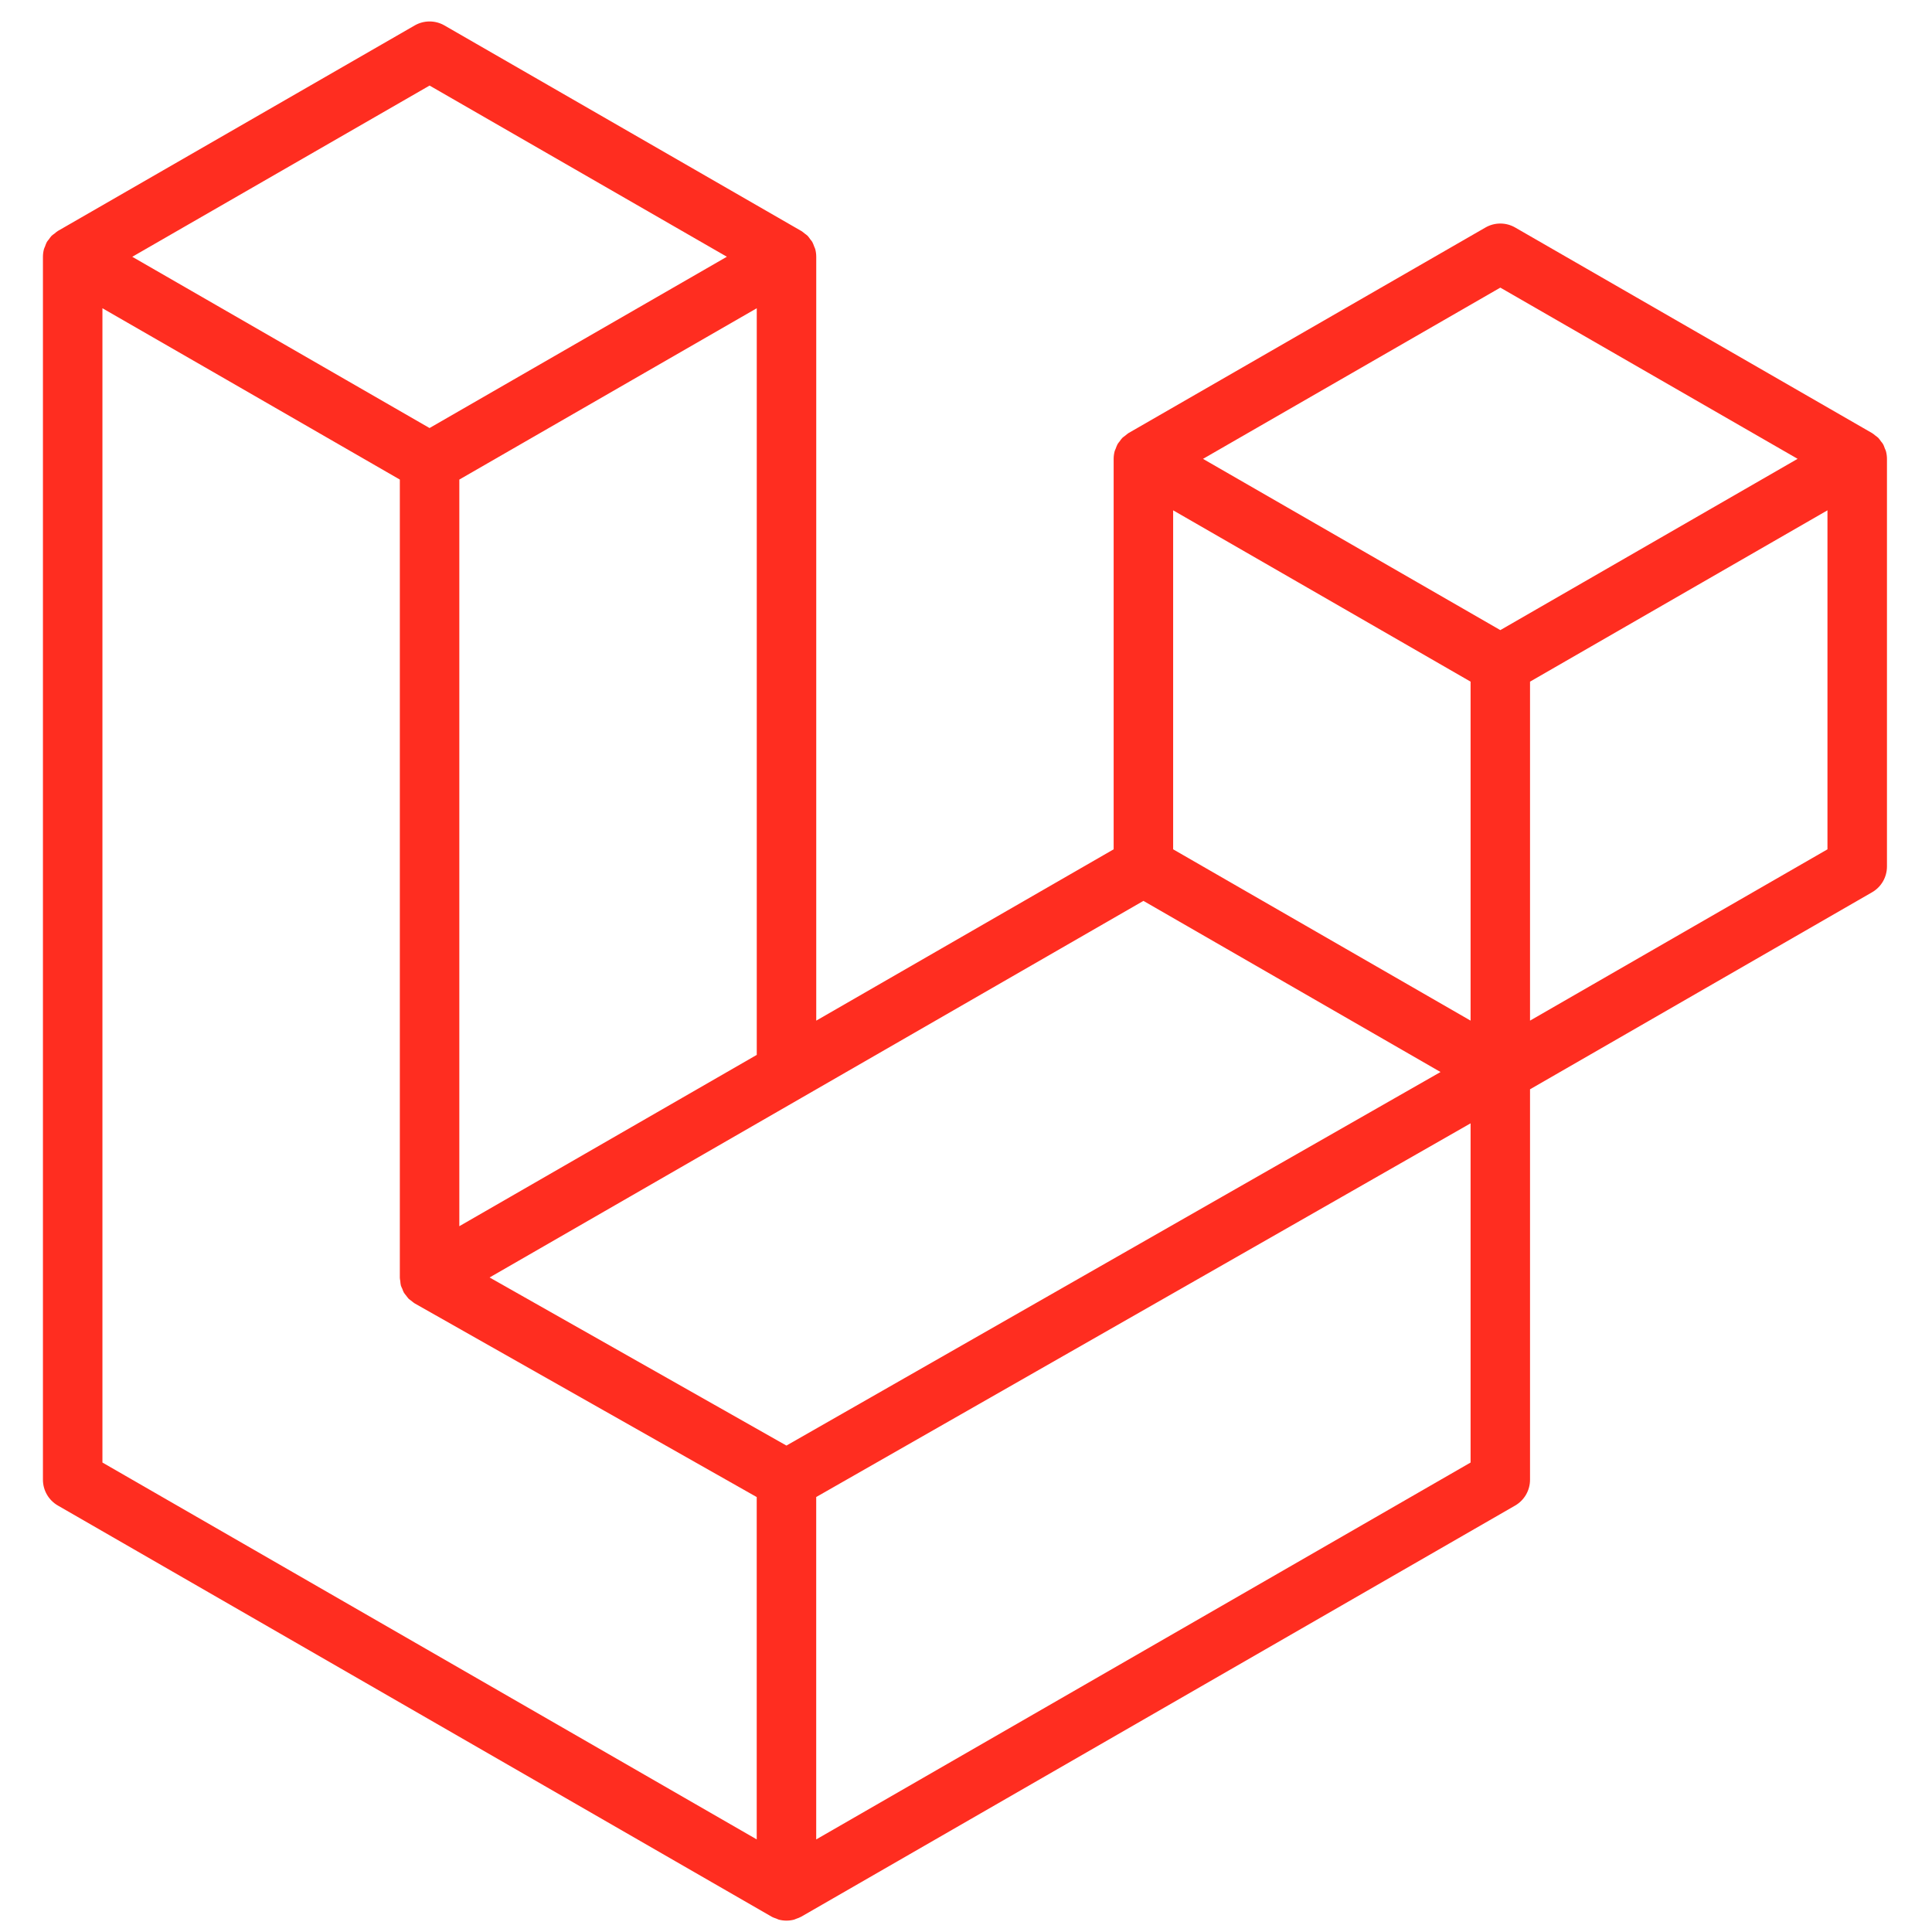
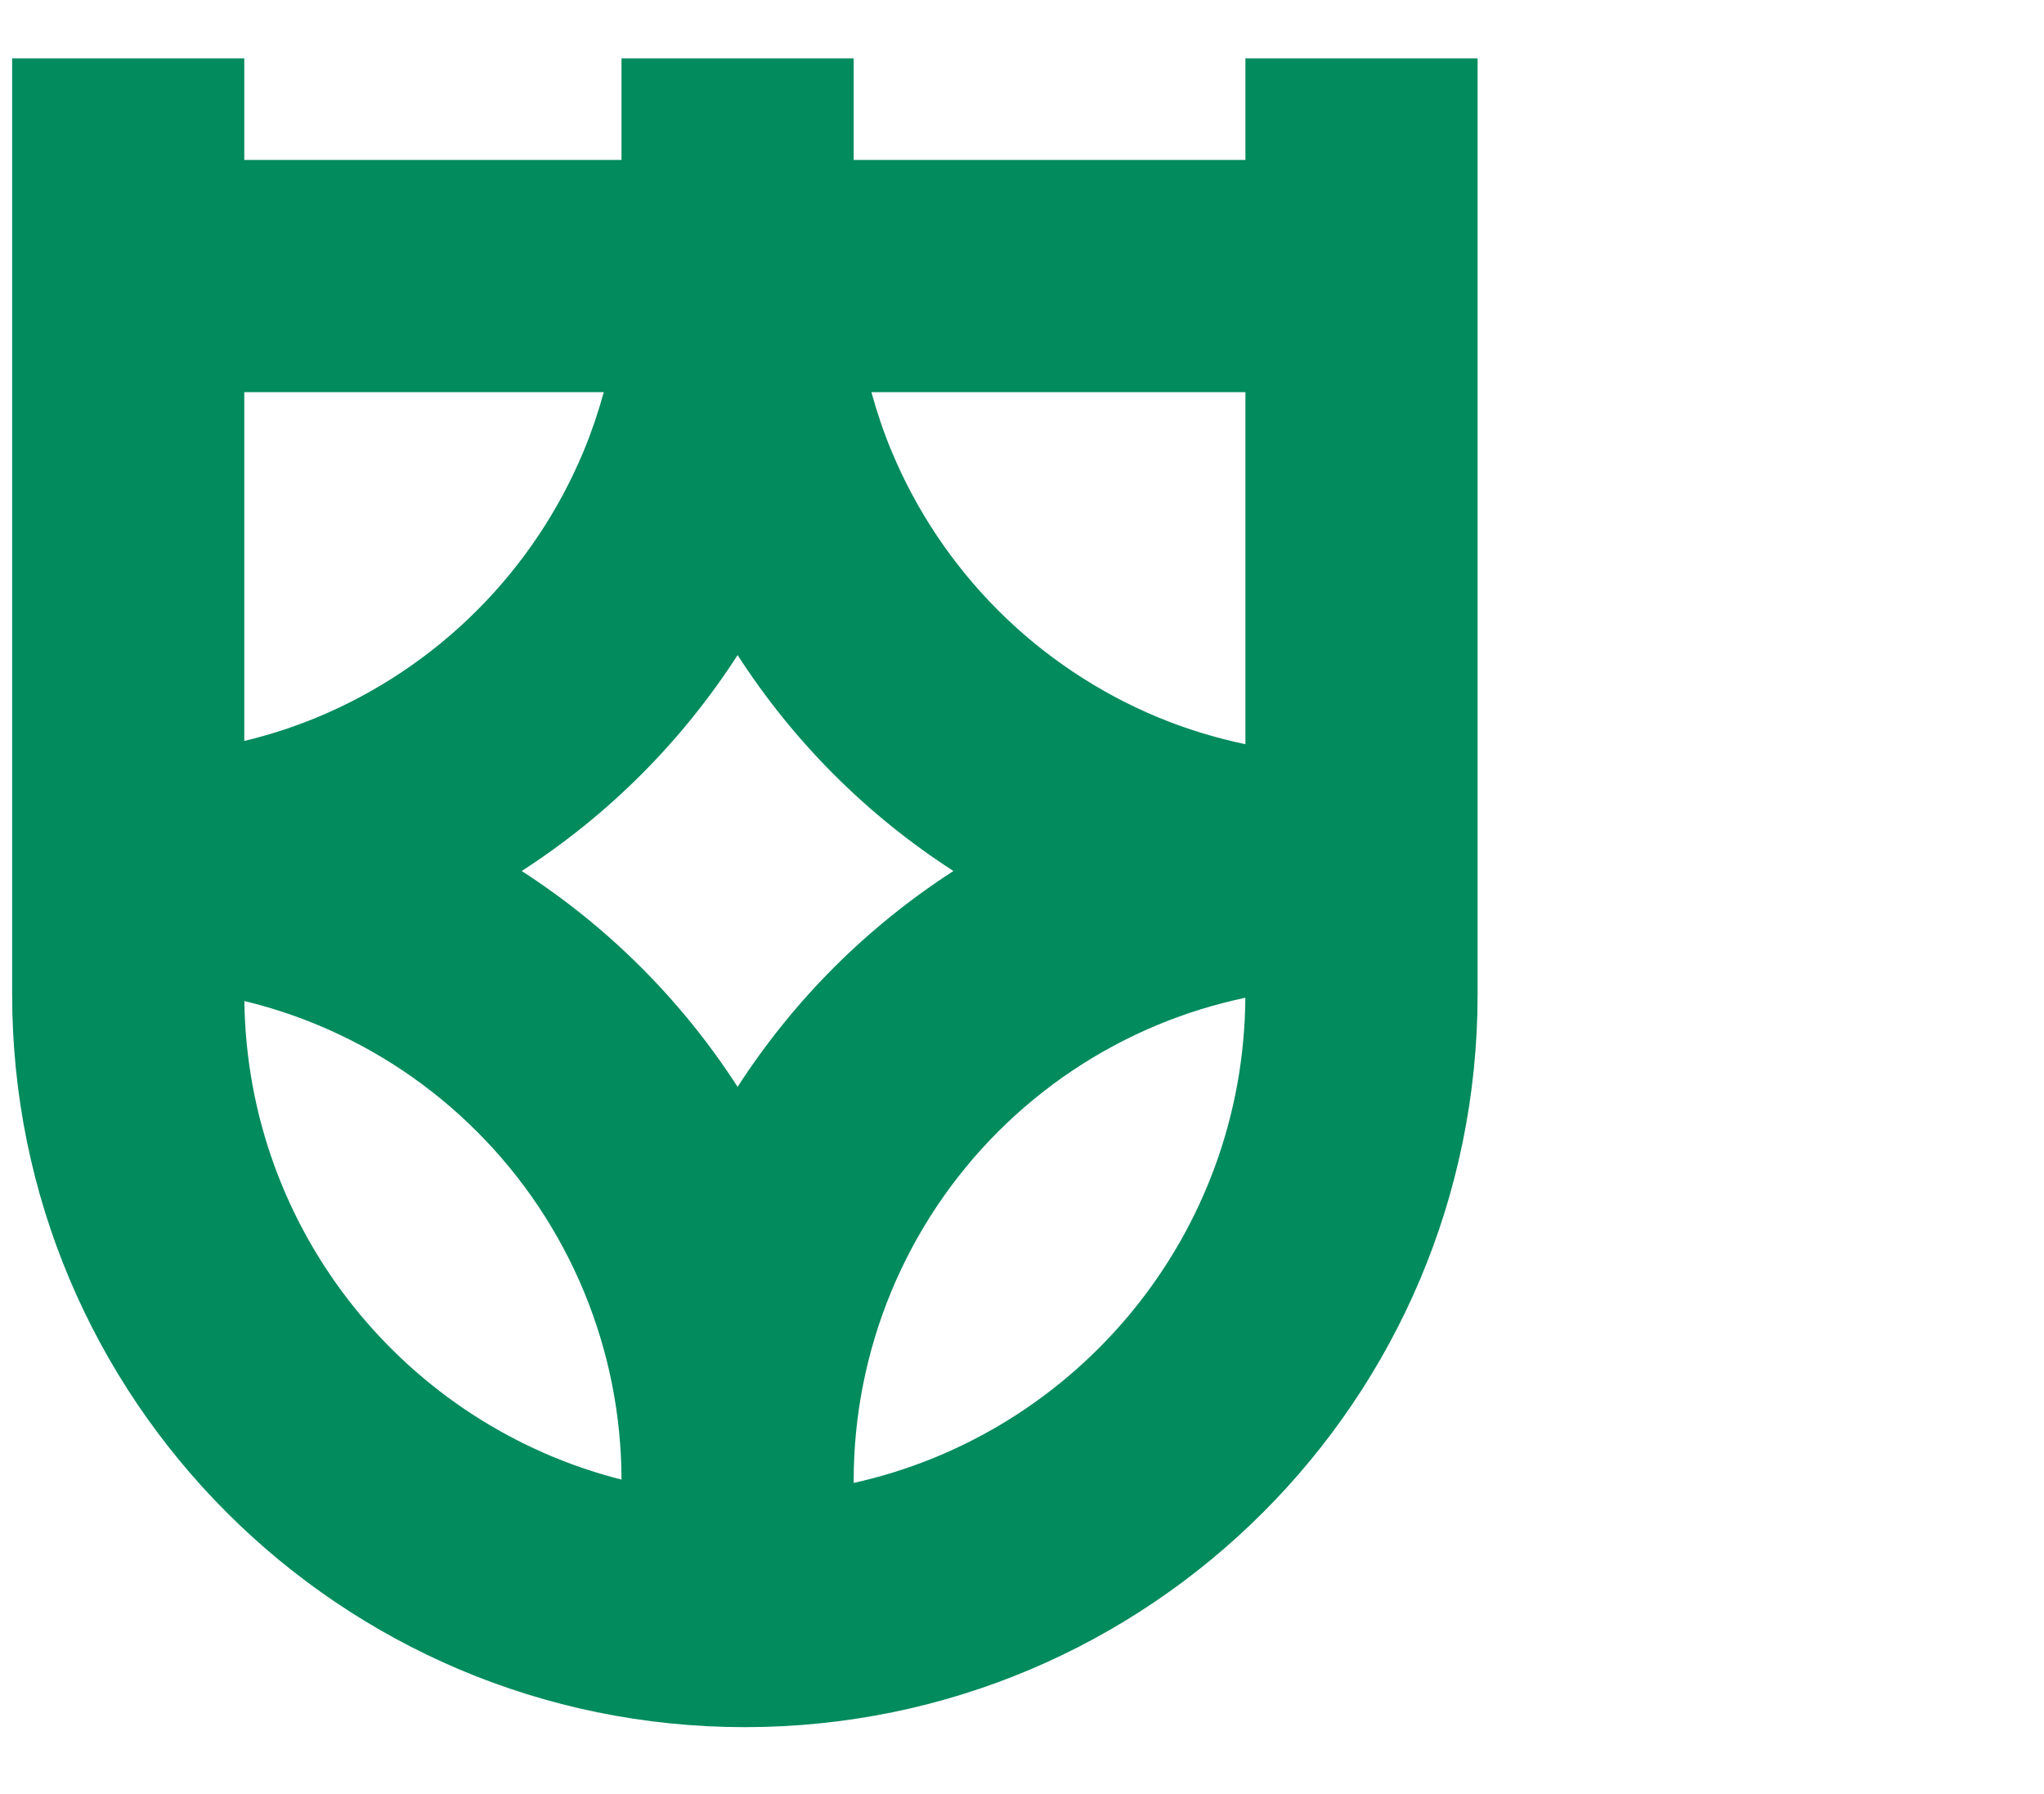
- <svg xmlns="http://www.w3.org/2000/svg" width="166" height="166" viewBox="0 0 166 166" fill="none">
-   <path fill-rule="evenodd" clip-rule="evenodd" d="M162.041 38.759C162.099 38.977 162.129 39.201 162.13 39.426V74.452C162.13 74.902 162.011 75.344 161.786 75.733C161.561 76.122 161.237 76.444 160.847 76.668L131.462 93.594V127.141C131.462 128.054 130.977 128.897 130.186 129.357L68.847 164.683C68.707 164.763 68.554 164.814 68.401 164.868C68.343 164.887 68.289 164.922 68.228 164.938C67.8 165.051 67.349 165.051 66.92 164.938C66.85 164.919 66.786 164.881 66.719 164.855C66.579 164.804 66.432 164.76 66.298 164.683L4.972 129.357C4.583 129.133 4.259 128.81 4.034 128.421C3.808 128.032 3.69 127.591 3.689 127.141L3.689 22.063C3.689 21.834 3.721 21.61 3.779 21.393C3.798 21.32 3.843 21.253 3.868 21.179C3.916 21.045 3.961 20.908 4.031 20.783C4.079 20.7 4.149 20.633 4.206 20.557C4.28 20.454 4.347 20.349 4.433 20.26C4.506 20.186 4.602 20.132 4.685 20.068C4.778 19.992 4.861 19.909 4.966 19.848L35.633 2.185C36.022 1.961 36.462 1.844 36.91 1.844C37.358 1.844 37.798 1.961 38.186 2.185L68.851 19.848H68.857C68.959 19.912 69.045 19.992 69.138 20.065C69.221 20.129 69.313 20.186 69.387 20.257C69.476 20.349 69.54 20.454 69.616 20.557C69.671 20.633 69.744 20.7 69.789 20.783C69.862 20.911 69.904 21.045 69.955 21.179C69.98 21.253 70.025 21.32 70.044 21.396C70.103 21.614 70.133 21.838 70.133 22.063V87.694L95.686 72.974V39.423C95.686 39.2 95.718 38.973 95.775 38.759C95.798 38.683 95.839 38.615 95.865 38.542C95.916 38.408 95.96 38.271 96.031 38.146C96.079 38.063 96.149 37.996 96.203 37.92C96.279 37.818 96.343 37.712 96.433 37.623C96.506 37.549 96.599 37.495 96.681 37.431C96.777 37.355 96.86 37.272 96.962 37.211L127.633 19.548C128.021 19.324 128.461 19.206 128.91 19.206C129.358 19.206 129.798 19.324 130.186 19.548L160.85 37.211C160.959 37.275 161.042 37.355 161.137 37.428C161.217 37.492 161.31 37.549 161.383 37.62C161.473 37.712 161.536 37.818 161.613 37.92C161.67 37.996 161.741 38.063 161.785 38.146C161.859 38.271 161.9 38.408 161.951 38.542C161.98 38.615 162.021 38.683 162.041 38.759ZM157.018 72.974V43.848L146.287 50.028L131.462 58.568V87.694L157.021 72.974H157.018ZM126.354 125.663V96.518L111.771 104.85L70.13 128.626V158.046L126.354 125.663ZM8.801 26.485V125.663L65.018 158.043V128.629L35.649 112L35.64 111.994L35.627 111.988C35.528 111.93 35.445 111.847 35.353 111.777C35.273 111.713 35.18 111.662 35.11 111.592L35.104 111.582C35.021 111.502 34.963 111.403 34.893 111.314C34.829 111.228 34.753 111.154 34.702 111.065L34.699 111.055C34.641 110.96 34.606 110.845 34.565 110.736C34.523 110.64 34.469 110.551 34.443 110.449C34.411 110.328 34.405 110.197 34.392 110.072C34.379 109.976 34.354 109.881 34.354 109.785V109.778V41.205L19.532 32.662L8.801 26.485ZM36.913 7.35L11.364 22.063L36.907 36.777L62.453 22.06L36.907 7.35H36.913ZM50.2 99.174L65.022 90.637V26.485L54.291 32.665L39.466 41.205V105.357L50.2 99.174ZM128.91 24.713L103.363 39.426L128.91 54.14L154.453 39.423L128.91 24.713ZM126.354 58.568L111.529 50.028L100.798 43.848V72.974L115.619 81.511L126.354 87.694V58.568ZM67.571 124.205L105.042 102.803L123.772 92.109L98.245 77.405L68.854 94.334L42.066 109.762L67.571 124.205Z" fill="#FF2D20" />
+ <svg xmlns="http://www.w3.org/2000/svg" viewBox="0 0 49 43" data-logo="logo">
+   <g transform="translate(0, 1) rotate(0)" id="logogram" style="opacity: 1;">
+     <path fill="#028B5D" d="M5.856 2.834H14.899V0.4H20.465V2.834H29.856V0.4H35.422V22.834C35.422 32.535 27.557 40.4 17.856 40.4C8.155 40.4 0.291 32.535 0.291 22.834V0.4H5.856V2.834ZM29.854 22.916C29.141 23.067 28.442 23.281 27.765 23.561C26.331 24.155 25.027 25.026 23.928 26.125C22.83 27.223 21.959 28.527 21.365 29.961C20.771 31.396 20.465 32.934 20.465 34.487V34.546C25.812 33.361 29.816 28.611 29.854 22.916ZM5.858 22.995C5.93 28.531 9.751 33.162 14.899 34.466C14.896 32.92 14.591 31.39 13.999 29.961C13.405 28.527 12.534 27.223 11.435 26.125C10.337 25.026 9.034 24.155 7.599 23.561C7.033 23.327 6.451 23.138 5.858 22.995ZM17.682 14.703C17.017 15.734 16.243 16.695 15.371 17.567C14.499 18.439 13.538 19.213 12.507 19.878C13.538 20.544 14.499 21.317 15.371 22.189C16.243 23.061 17.017 24.021 17.682 25.052C18.348 24.022 19.121 23.061 19.993 22.189C20.865 21.317 21.826 20.544 22.856 19.878C21.825 19.213 20.865 18.439 19.993 17.567C19.121 16.695 18.348 15.734 17.682 14.703ZM20.89 8.4C21.02 8.873 21.176 9.34 21.365 9.795C21.959 11.23 22.831 12.533 23.928 13.631C25.027 14.729 26.331 15.601 27.765 16.196C28.442 16.476 29.143 16.689 29.856 16.839V8.4H20.89ZM5.856 16.761C6.449 16.618 7.033 16.43 7.599 16.196C9.034 15.601 10.337 14.729 11.435 13.631C12.533 12.533 13.405 11.23 13.999 9.795C14.187 9.34 14.344 8.873 14.474 8.4H5.856V16.761Z" />
+   </g>
+   <g transform="translate(42, 21.5)" id="logotype" style="opacity: 1;">
+     <path d="M6 0L6 0L6 0L6 0L6 0L6 0L6 0L6 0L6 0L6 0L6 0L6 0L6 0L6 0ZM6 0L6 0Q6 0 6 0Q6 0 6 0Q6 0 6 0L6 0Q6 0 6 0Q6 0 6 0Q6 0 6 0L6 0Q6 0 6 0Q6 0 6 0Q6 0 6 0L6 0Q6 0 6 0Q6 0 6 0Q6 0 6 0ZM6 0L6 0Q6 0 6 0Q6 0 6 0L6 0Q6 0 6 0Q6 0 6 0L6 0Q6 0 6 0Q6 0 6 0L6 0Q6 0 6 0Q6 0 6 0ZM6 0L6 0Q6 0 6 0Q6 0 6 0Q6 0 6 0L6 0Q6 0 6 0Q6 0 6 0Q6 0 6 0L6 0Q6 0 6 0Q6 0 6 0Q6 0 6 0L6 0L6 0Q6 0 6 0Q6 0 6 0L6 0Q6 0 6 0Q6 0 6 0L6 0Q6 0 6 0Q6 0 6 0L6 0Q6 0 6 0Q6 0 6 0L6 0L6 0Q6 0 6 0Q6 0 6 0Q6 0 6 0ZM6 0L6 0L6 0L6 0L6 0L6 0L6 0L6 0L6 0L6 0L6 0L6 0L6 0ZM6 0L6 0L6 0L6 0L6 0L6 0L6 0L6 0L6 0L6 0L6 0L6 0L6 0L6 0ZM6 0L6 0Q6 0 6 0Q6 0 6 0Q6 0 6 0L6 0Q6 0 6 0Q6 0 6 0Q6 0 6 0L6 0Q6 0 6 0Q6 0 6 0Q6 0 6 0L6 0Q6 0 6 0Q6 0 6 0Q6 0 6 0ZM6 0L6 0Q6 0 6 0Q6 0 6 0L6 0Q6 0 6 0Q6 0 6 0L6 0Q6 0 6 0Q6 0 6 0L6 0Q6 0 6 0Q6 0 6 0ZM6 0L6 0L6 0L6 0L6 0L6 0Q6 0 6 0Q6 0 6 0L6 0L6 0L6 0L6 0Q6 0 6 0Q6 0 6 0Q6 0 6 0L6 0L6 0ZM6 0L6 0Q6 0 6 0Q6 0 6 0Q6 0 6 0L6 0L6 0Q6 0 6 0Q6 0 6 0L6 0Q6 0 6 0Q6 0 6 0L6 0L6 0Q6 0 6 0Q6 0 6 0L6 0Q6 0 6 0Q6 0 6 0Q6 0 6 0L6 0Q6 0 6 0Q6 0 6 0Q6 0 6 0L6 0Q6 0 6 0Q6 0 6 0L6 0L6 0L6 0L6 0Q6 0 6 0Q6 0 6 0Q6 0 6 0ZM6 0L6 0Q6 0 6 0Q6 0 6 0L6 0Q6 0 6 0Q6 0 6 0Q6 0 6 0L6 0Q6 0 6 0Q6 0 6 0L6 0Q6 0 6 0Q6 0 6 0ZM6 0L6 0Q6 0 6 0Q6 0 6 0Q6 0 6 0L6 0Q6 0 6 0Q6 0 6 0Q6 0 6 0L6 0Q6 0 6 0Q6 0 6 0Q6 0 6 0L6 0L6 0L6 0Q6 0 6 0Q6 0 6 0L6 0Q6 0 6 0Q6 0 6 0L6 0L6 0Q6 0 6 0Q6 0 6 0ZM6 0L6 0L6 0Q6 0 6 0Q6 0 6 0L6 0Q6 0 6 0Q6 0 6 0Z" fill="#3d3d3d" />
+   </g>
</svg>
